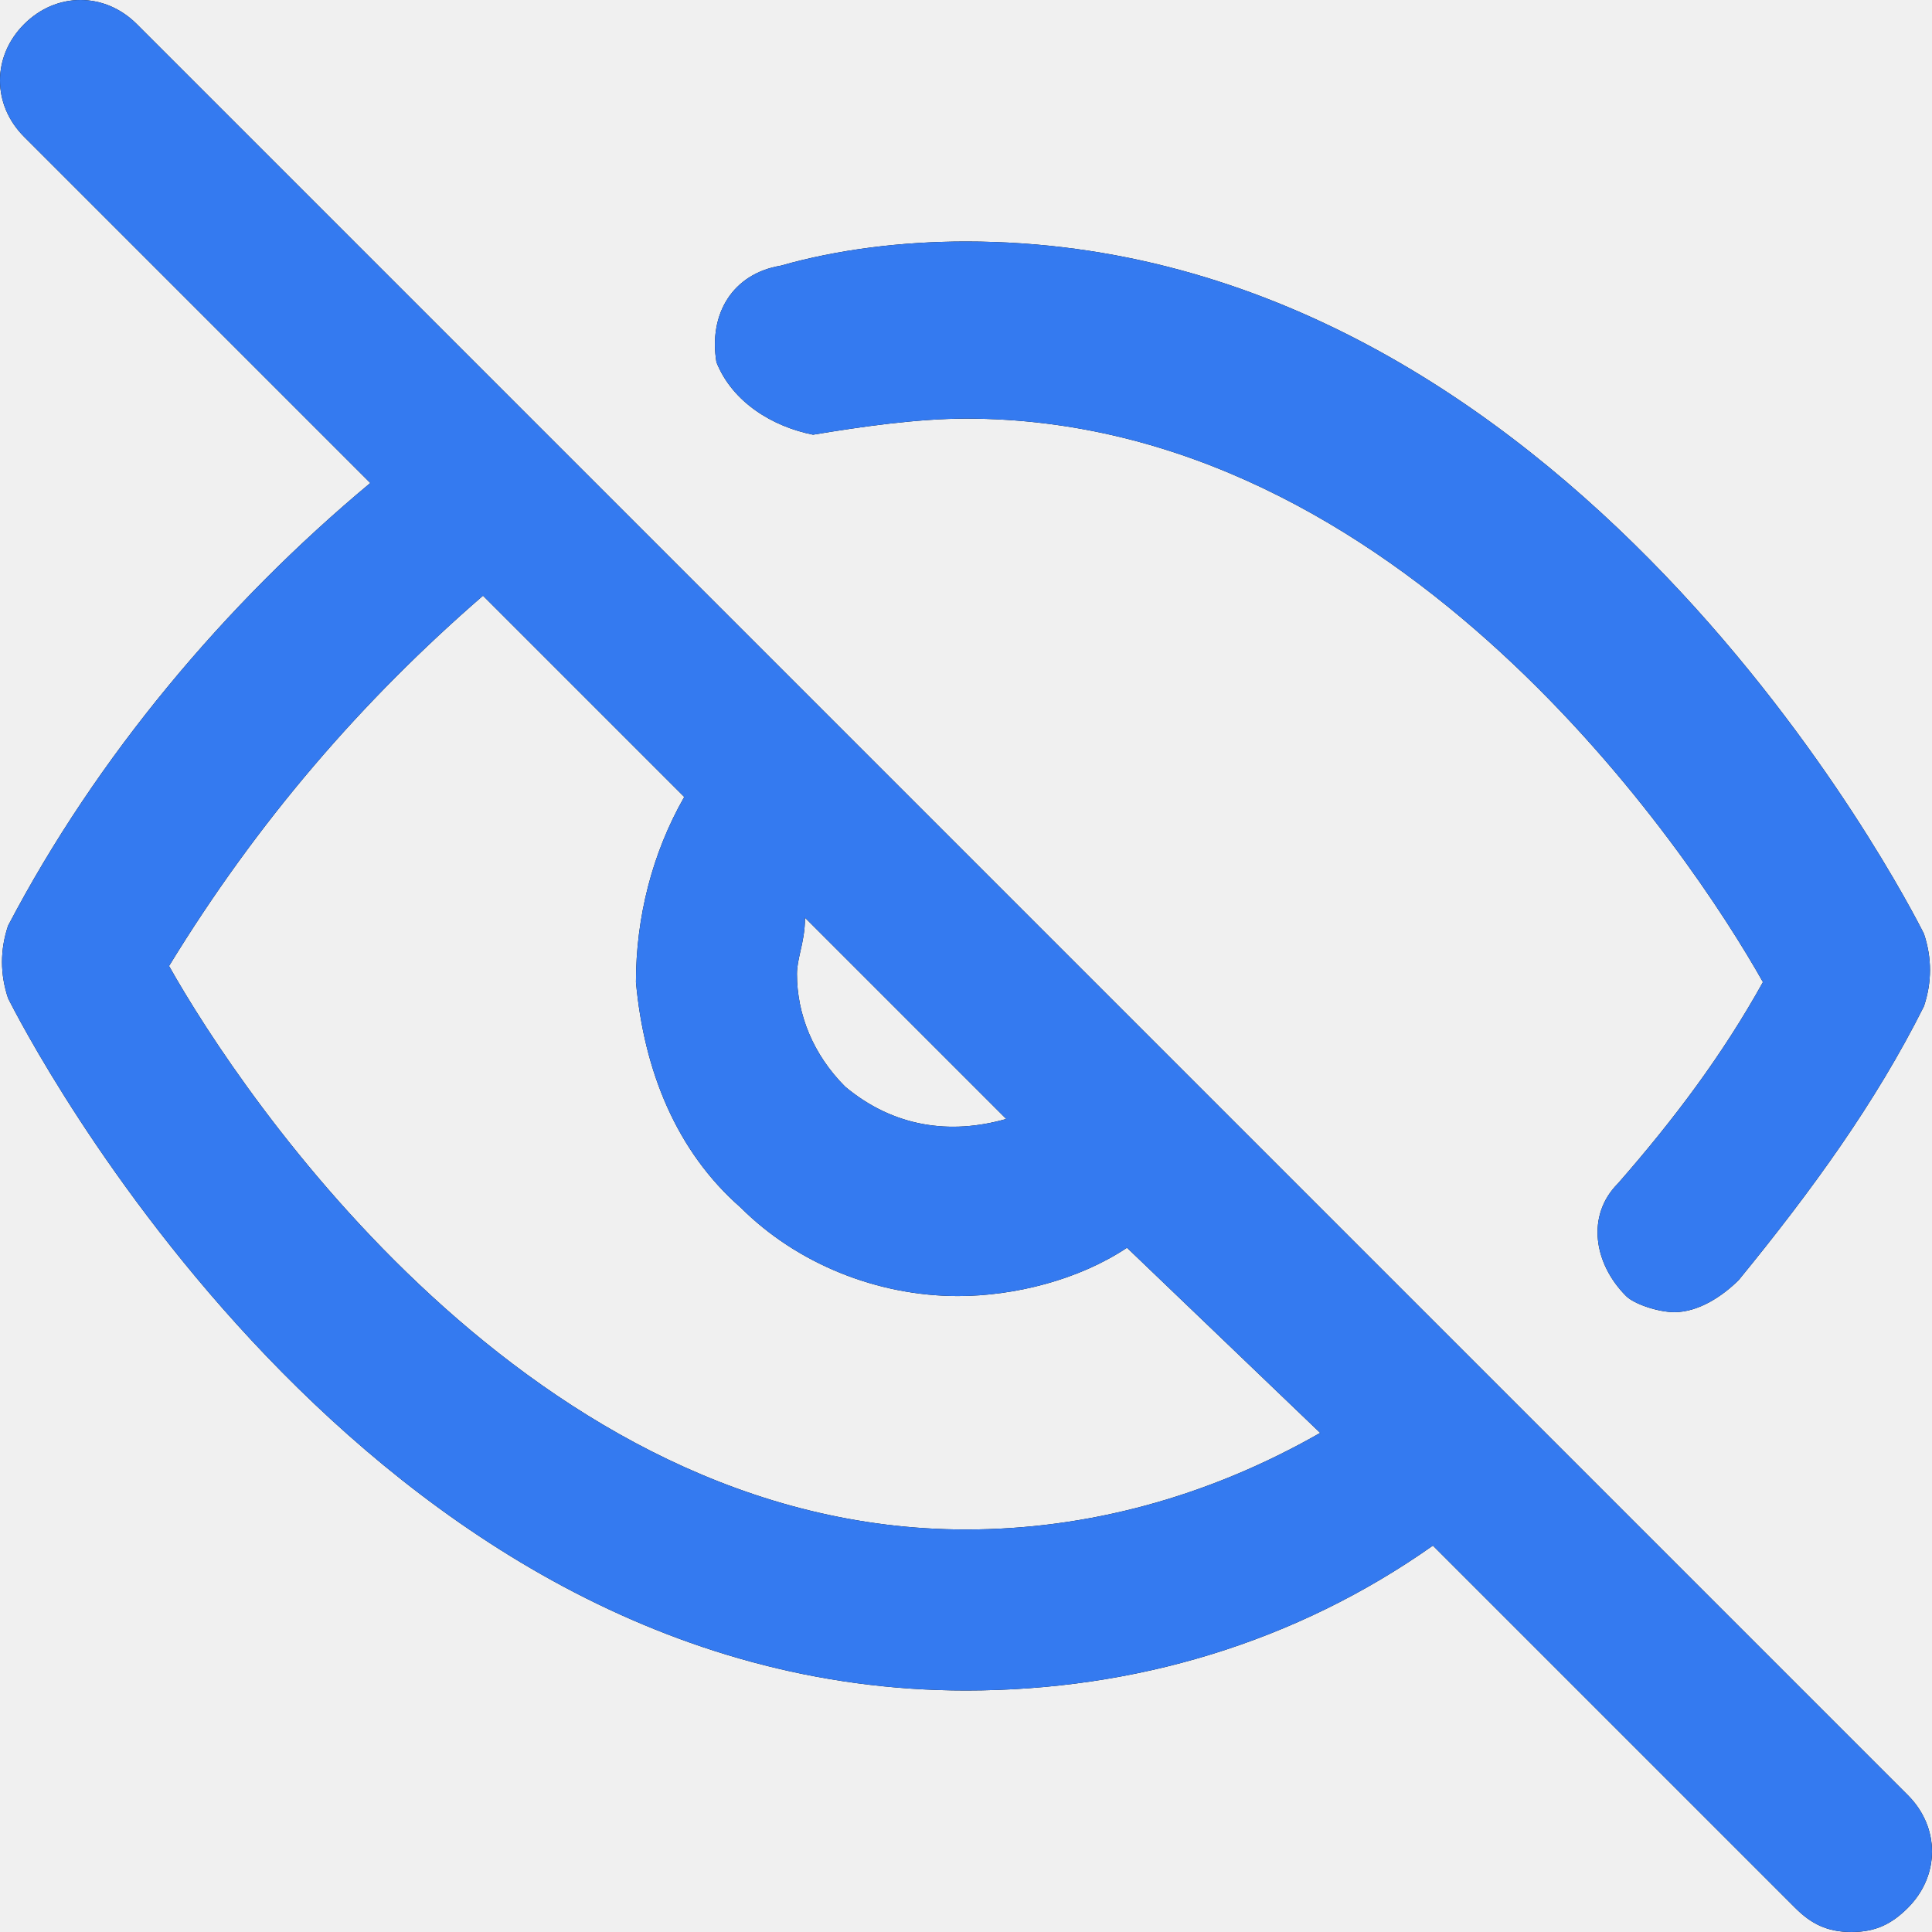
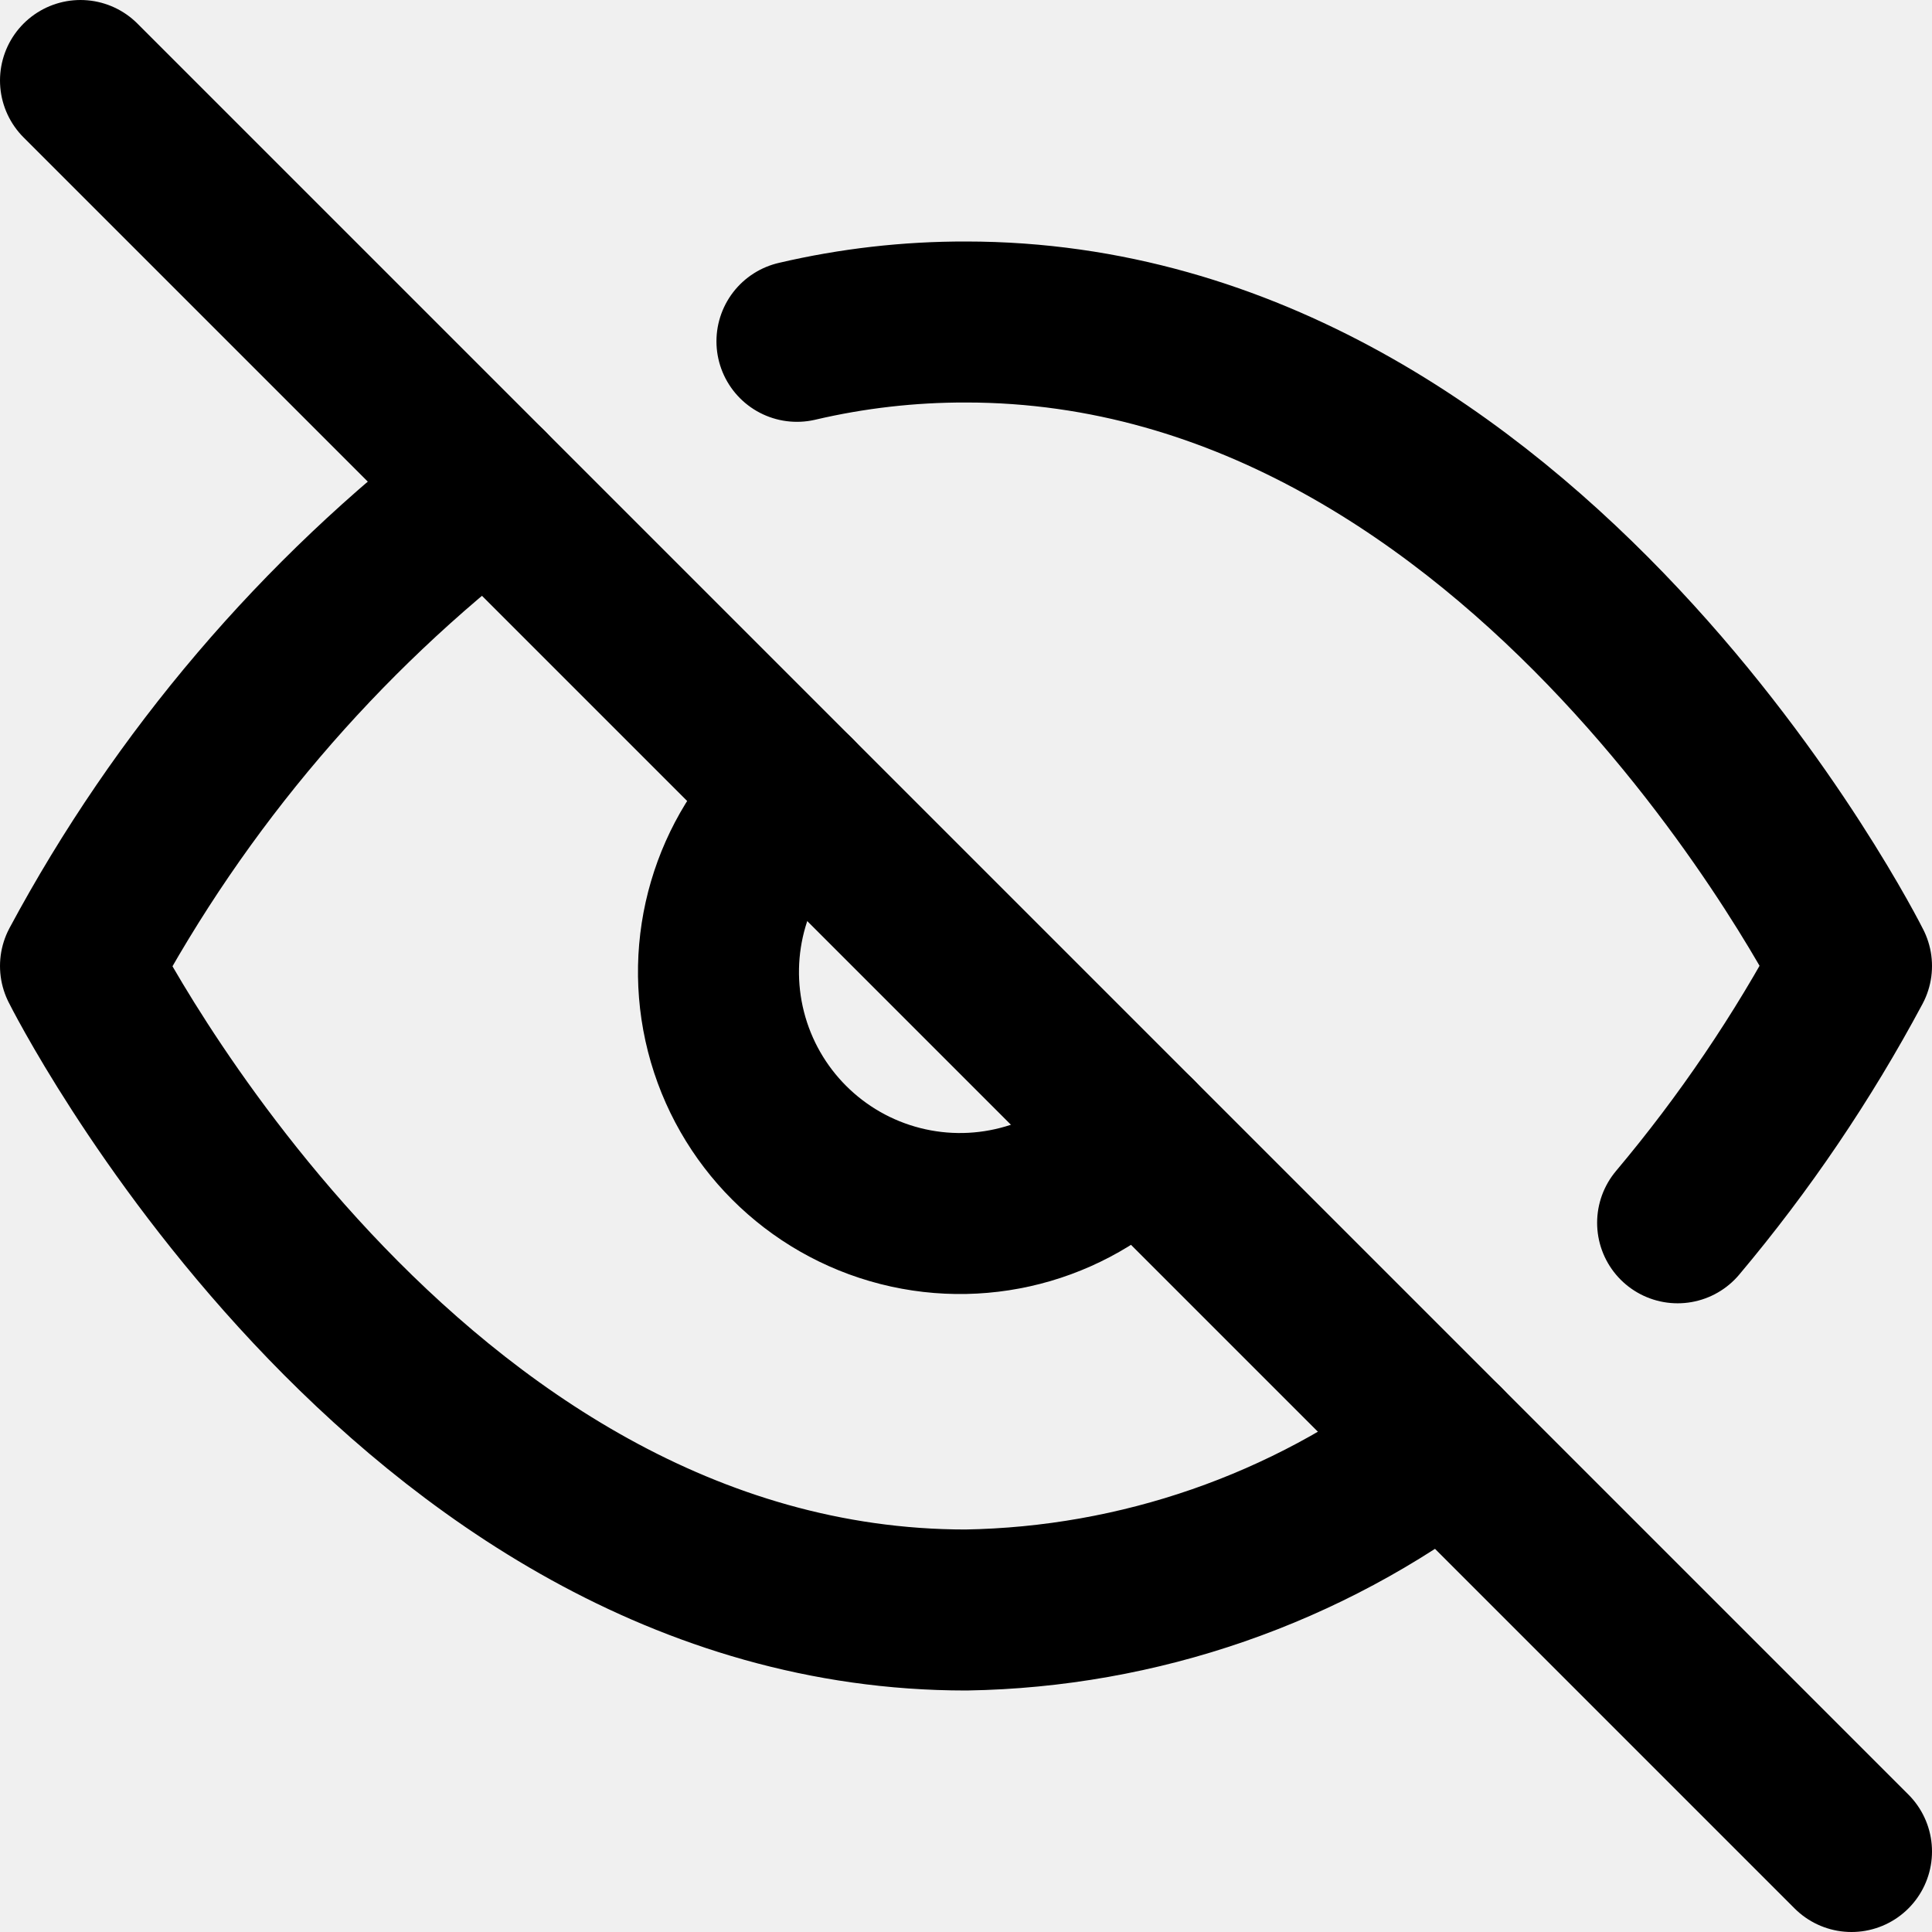
- <svg xmlns="http://www.w3.org/2000/svg" width="24" height="24" viewBox="0 0 24 24" fill="none">
-   <path fill-rule="evenodd" clip-rule="evenodd" d="M23 24C23.3 24 23.5 23.9 23.7 23.7C24.1 23.3 24.1 22.7 23.7 22.3L1.7 0.3C1.3 -0.1 0.7 -0.1 0.3 0.3C-0.1 0.7 -0.1 1.3 0.3 1.7L4.6 6C2.8 7.5 1.2 9.4 0.1 11.5C-7.45058e-09 11.8 -7.45058e-09 12.1 0.1 12.4C0.3 12.8 4.5 21 12 21C14.1 21 16.1 20.4 17.8 19.2L22.3 23.7C22.5 23.9 22.7 24 23 24ZM9.7 3.3C9.1 3.4 8.8 3.9 8.9 4.5C9.1 5 9.6 5.3 10.1 5.4C10.7 5.3 11.4 5.2 12 5.2C17.4 5.2 21 10.6 21.9 12.2C21.4 13.1 20.8 13.9 20.1 14.7C19.7 15.1 19.8 15.7 20.2 16.1C20.3 16.2 20.6 16.3 20.8 16.3C21.1 16.3 21.4 16.1 21.6 15.9C22.5 14.8 23.3 13.7 23.9 12.5C24 12.2 24 11.9 23.9 11.6C23.7 11.2 19.5 3 12 3C11.2 3 10.4 3.1 9.7 3.3ZM9.9 12.1C9.9 12.6 10.1 13.1 10.5 13.5C11.1 14 11.8 14.1 12.5 13.9L10 11.4C10 11.565 9.97 11.7 9.942 11.821C9.92 11.92 9.9 12.01 9.9 12.1ZM14 15.5L16.4 17.8C15 18.6 13.5 19 12 19C6.6 19 3 13.6 2.1 12C3.2 10.2 4.5 8.7 6 7.4L8.5 9.9C8.1 10.6 7.9 11.4 7.9 12.2C8 13.3 8.4 14.3 9.2 15C9.9 15.7 10.9 16.1 11.9 16.1C12.6 16.1 13.4 15.9 14 15.5Z" fill="black" />
-   <mask id="mask0" mask-type="alpha" maskUnits="userSpaceOnUse" x="0" y="0" width="24" height="24">
-     <path fill-rule="evenodd" clip-rule="evenodd" d="M23 24C23.3 24 23.5 23.9 23.7 23.7C24.1 23.3 24.1 22.7 23.7 22.3L1.7 0.3C1.3 -0.1 0.7 -0.1 0.3 0.3C-0.1 0.7 -0.1 1.3 0.3 1.7L4.6 6C2.8 7.5 1.2 9.4 0.1 11.5C-7.45058e-09 11.8 -7.45058e-09 12.1 0.1 12.4C0.3 12.8 4.5 21 12 21C14.1 21 16.1 20.4 17.8 19.2L22.3 23.7C22.5 23.9 22.7 24 23 24ZM9.7 3.3C9.1 3.4 8.8 3.9 8.9 4.5C9.1 5 9.6 5.3 10.1 5.4C10.7 5.3 11.4 5.2 12 5.2C17.4 5.2 21 10.6 21.9 12.2C21.4 13.1 20.8 13.9 20.1 14.7C19.7 15.1 19.8 15.7 20.2 16.1C20.3 16.2 20.6 16.3 20.8 16.3C21.1 16.3 21.4 16.1 21.6 15.9C22.5 14.8 23.3 13.7 23.9 12.5C24 12.2 24 11.9 23.9 11.6C23.7 11.2 19.5 3 12 3C11.2 3 10.4 3.1 9.7 3.3ZM9.9 12.1C9.9 12.6 10.1 13.1 10.5 13.5C11.1 14 11.8 14.1 12.5 13.9L10 11.4C10 11.565 9.97 11.7 9.942 11.821C9.92 11.92 9.9 12.01 9.9 12.1ZM14 15.5L16.4 17.8C15 18.6 13.5 19 12 19C6.6 19 3 13.6 2.1 12C3.2 10.2 4.5 8.7 6 7.4L8.5 9.9C8.1 10.6 7.9 11.4 7.9 12.2C8 13.3 8.4 14.3 9.2 15C9.9 15.7 10.9 16.1 11.9 16.1C12.6 16.1 13.4 15.9 14 15.5Z" fill="white" />
-   </mask>
-   <g mask="url(#mask0)">
-     <rect width="24" height="24" fill="#347AF0" />
-   </g>
+ <svg xmlns="http://www.w3.org/2000/svg" width="24" height="24" viewBox="0 0 24 24" fill="none" stroke="currentColor" stroke-width="2" stroke-linecap="round" stroke-linejoin="round" class="feather feather-eye-off">
+   <path d="M17.94 17.94A10.07 10.07 0 0 1 12 20c-7 0-11-8-11-8a18.45 18.45 0 0 1 5.06-5.94M9.9 4.24A9.12 9.12 0 0 1 12 4c7 0 11 8 11 8a18.5 18.5 0 0 1-2.16 3.19m-6.72-1.07a3 3 0 1 1-4.24-4.24" />
+   <line x1="1" y1="1" x2="23" y2="23" />
</svg>
